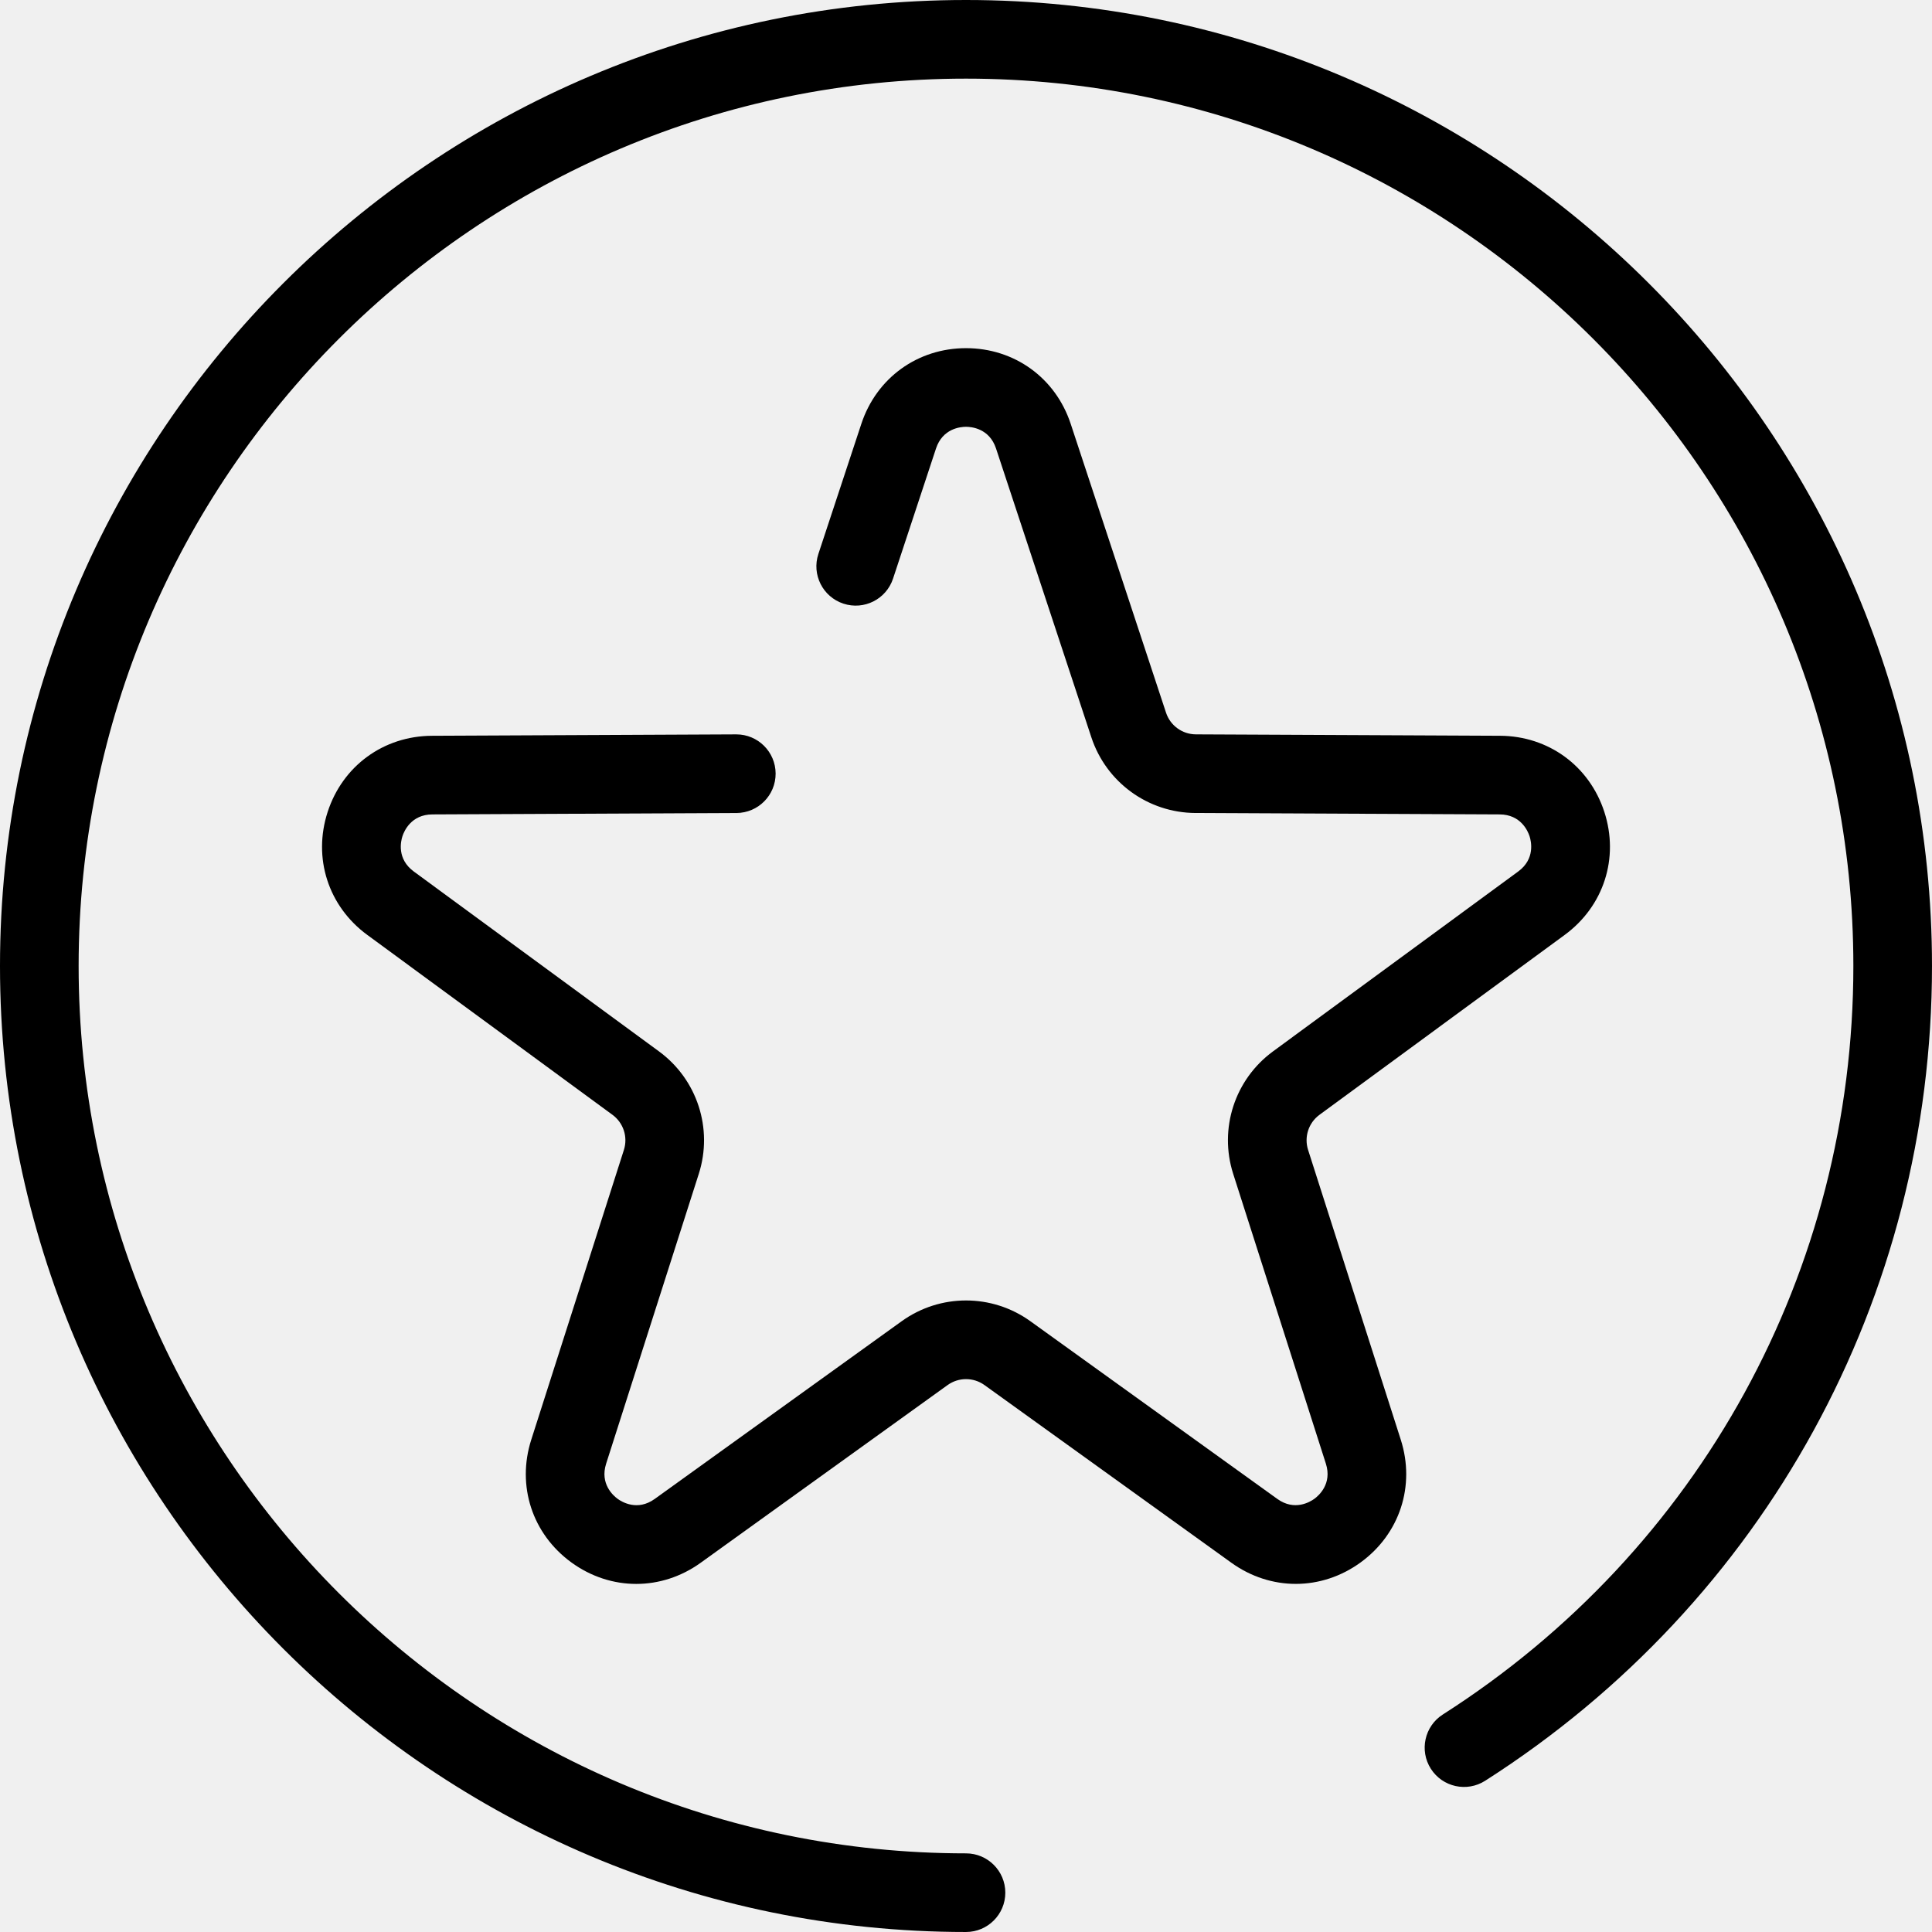
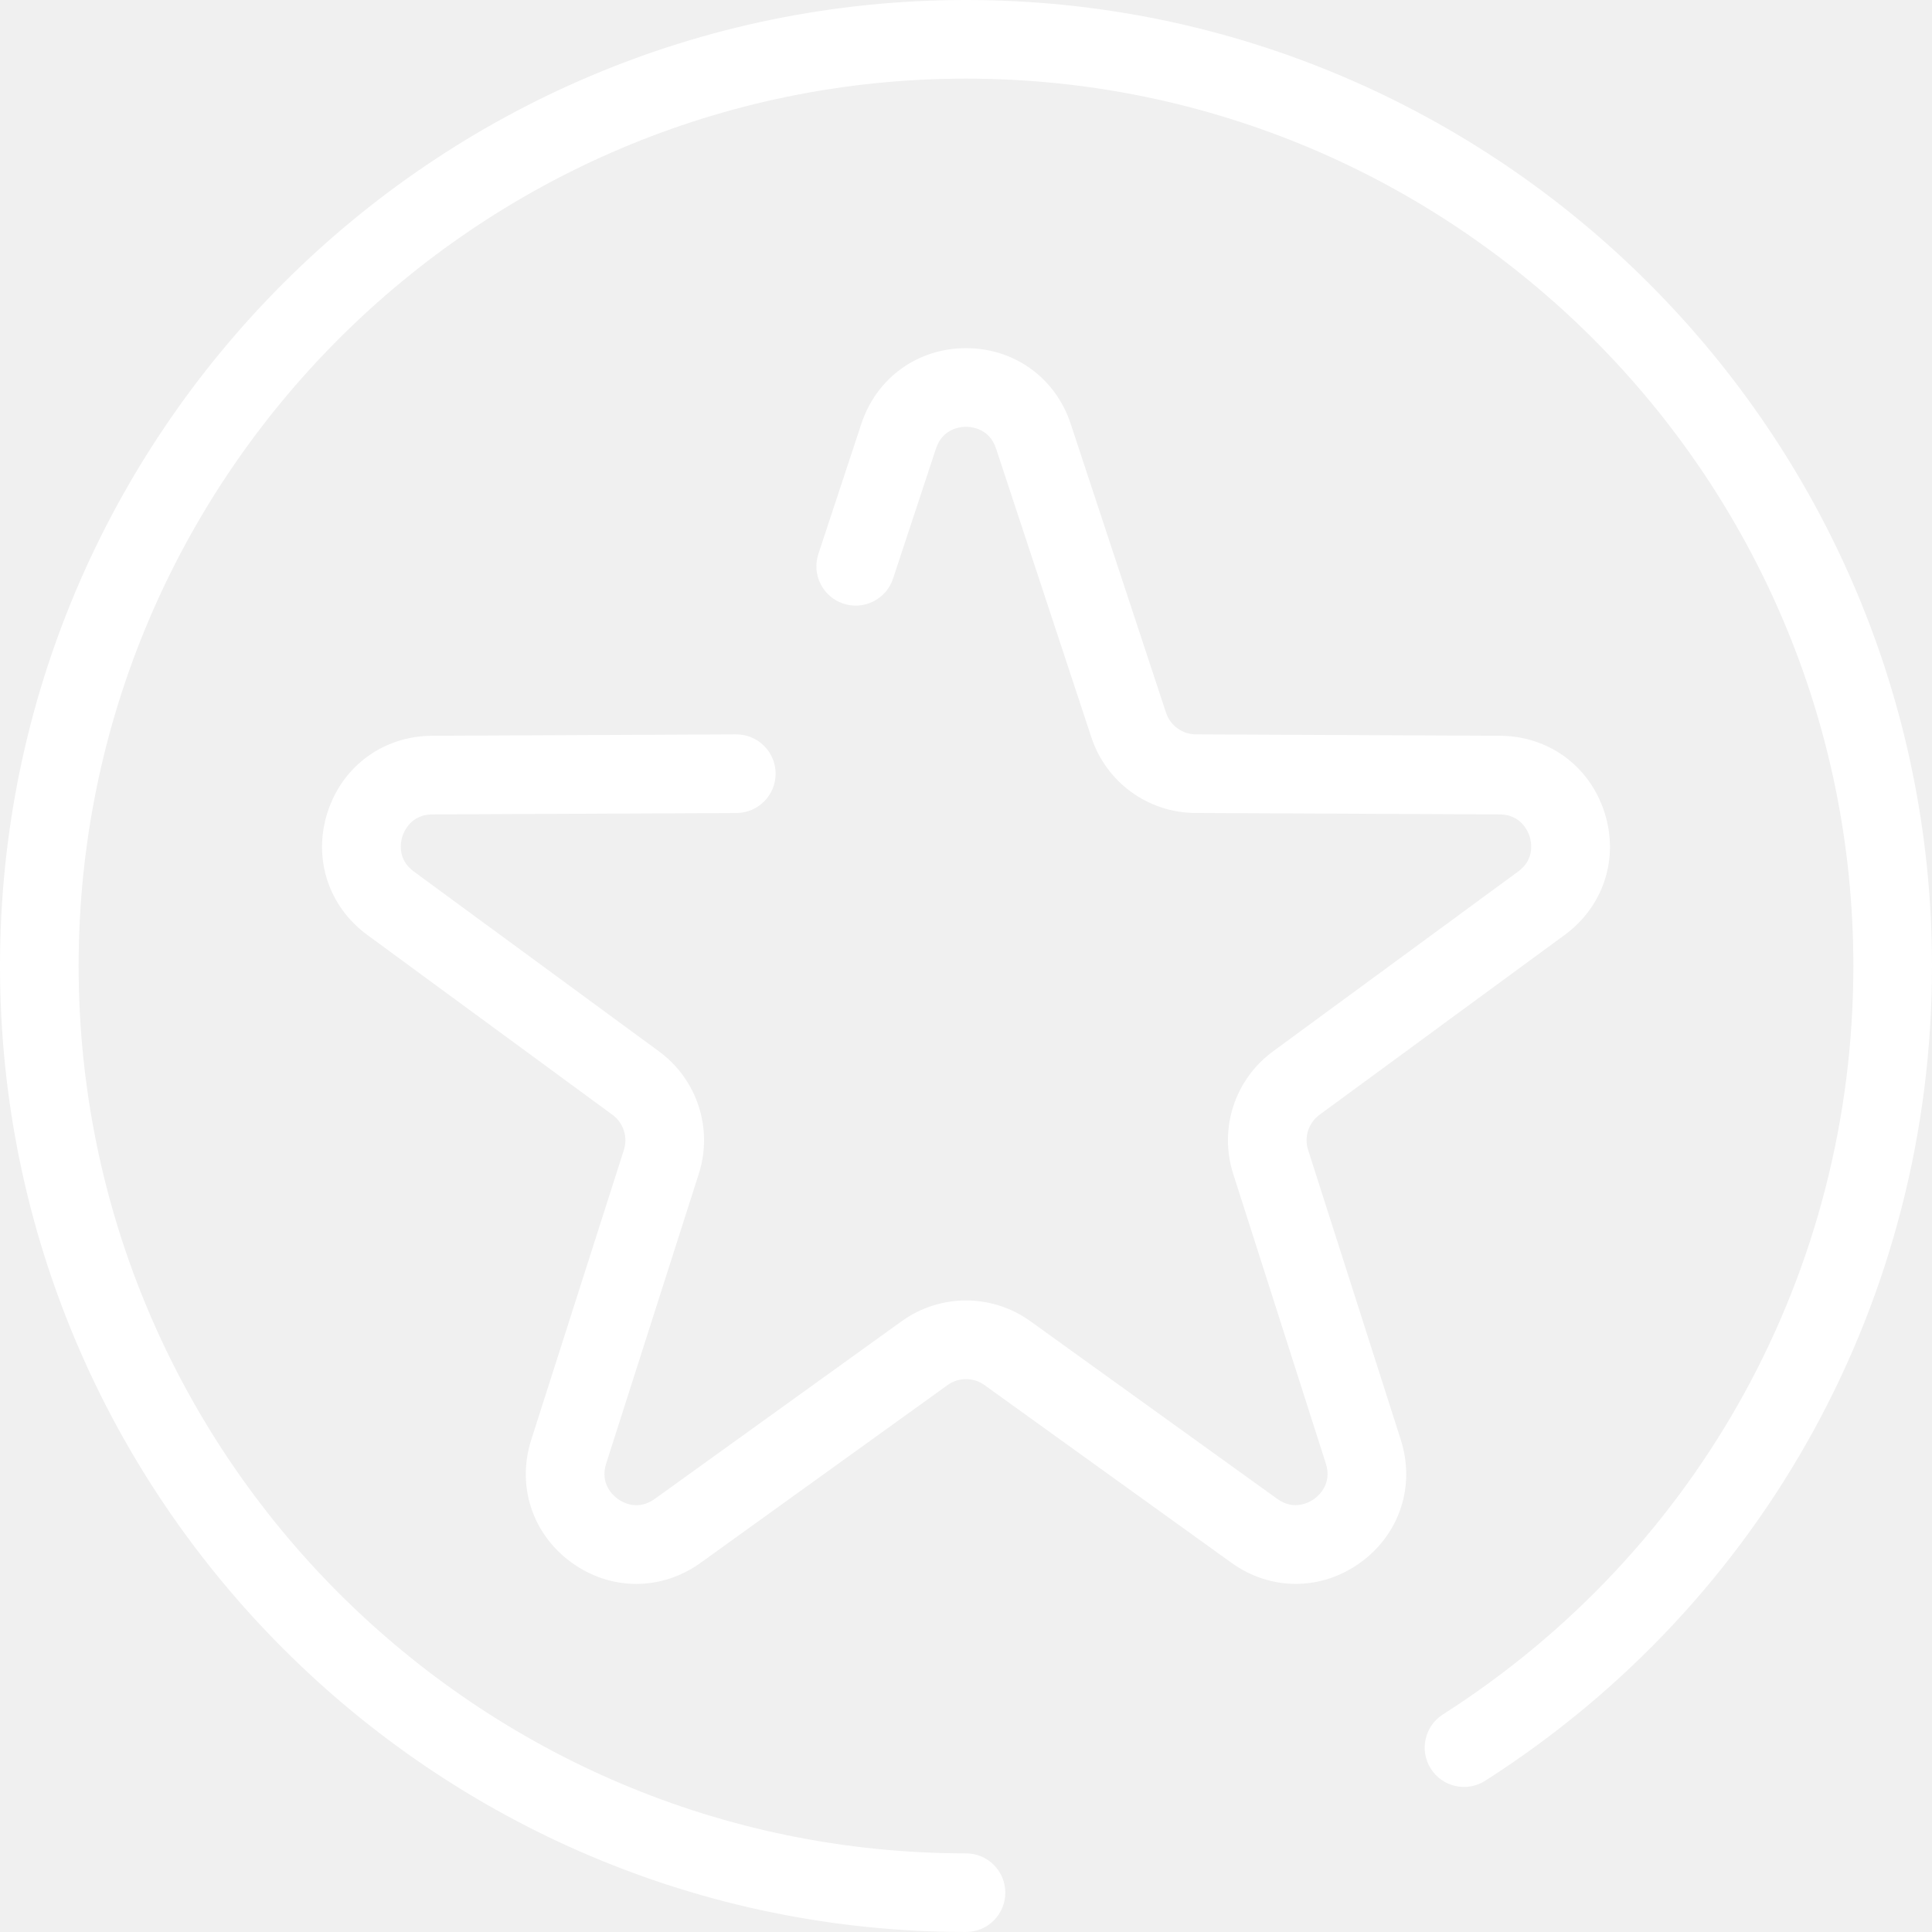
- <svg xmlns="http://www.w3.org/2000/svg" version="1.1" id="Capa_1" x="0px" y="0px" viewBox="0 0 294.843 294.843" style="enable-background:new 0 0 294.843 294.843;" xml:space="preserve">
+ <svg xmlns="http://www.w3.org/2000/svg" version="1.1" id="Capa_1" fill="white" x="0px" y="0px" viewBox="0 0 294.843 294.843" style="enable-background:new 0 0 294.843 294.843;" xml:space="preserve">
  <g>
    <path d="M199.628,175.487c-0.632-1.977,0.067-4.131,1.741-5.358l37.422-27.455c5.958-4.371,8.333-11.736,6.049-18.763   c-2.283-7.028-8.533-11.591-15.922-11.625l-46.413-0.215c-2.076-0.01-3.908-1.34-4.558-3.311l-14.547-44.076   c-2.316-7.017-8.586-11.55-15.975-11.551h0c-7.389,0-13.66,4.534-15.976,11.55l-6.557,19.859c-1.039,3.146,0.669,6.54,3.816,7.578   c3.147,1.041,6.539-0.669,7.579-3.816l6.557-19.859c1.014-3.073,3.762-3.312,4.581-3.312c0.818,0,3.566,0.239,4.58,3.312   l14.547,44.077c2.27,6.875,8.658,11.516,15.897,11.55l46.413,0.215c3.236,0.015,4.313,2.555,4.565,3.333   c0.253,0.778,0.875,3.465-1.734,5.379l-37.423,27.455c-5.837,4.283-8.277,11.793-6.072,18.689l14.143,44.222   c0.986,3.083-1.097,4.892-1.759,5.372c-0.662,0.481-3.025,1.904-5.652,0.013l-37.677-27.114c-5.878-4.229-13.776-4.229-19.654,0   l-37.684,27.119c-2.627,1.89-4.991,0.468-5.652-0.012c-0.662-0.481-2.745-2.289-1.76-5.371l14.139-44.229   c2.205-6.895-0.236-14.405-6.072-18.688l-37.421-27.455c-2.609-1.914-1.987-4.602-1.734-5.379c0.253-0.778,1.33-3.318,4.565-3.333   l46.416-0.215c3.313-0.016,5.987-2.714,5.972-6.028c-0.016-3.304-2.699-5.972-6-5.972c-0.009,0-0.019,0-0.028,0l-46.416,0.215   c-7.389,0.034-13.639,4.597-15.922,11.625c-2.283,7.028,0.091,14.393,6.048,18.764l37.421,27.455   c1.673,1.228,2.373,3.381,1.741,5.358l-14.138,44.229c-2.25,7.038,0.159,14.392,6.137,18.734c3,2.179,6.442,3.269,9.886,3.269   c3.419,0,6.84-1.075,9.829-3.225l37.683-27.119c1.685-1.213,3.95-1.213,5.635,0l37.677,27.114c5.998,4.316,13.736,4.3,19.715-0.044   c5.979-4.343,8.387-11.697,6.136-18.736L199.628,175.487z" />
    <path d="M147.421,0C66.133,0,0,66.133,0,147.421s66.133,147.421,147.421,147.421c3.313,0,6-2.687,6-6s-2.687-6-6-6   C72.75,282.843,12,222.093,12,147.421S72.75,12,147.421,12s135.421,60.75,135.421,135.421c0,46.48-23.42,89.182-62.65,114.228   c-2.793,1.783-3.612,5.493-1.829,8.286c1.783,2.793,5.492,3.612,8.286,1.829c42.7-27.262,68.193-73.745,68.193-124.342   C294.843,66.133,228.71,0,147.421,0z" />
  </g>
  <g>
</g>
  <g>
</g>
  <g>
</g>
  <g>
</g>
  <g>
</g>
  <g>
</g>
  <g>
</g>
  <g>
</g>
  <g>
</g>
  <g>
</g>
  <g>
</g>
  <g>
</g>
  <g>
</g>
  <g>
</g>
  <g>
</g>
</svg>
